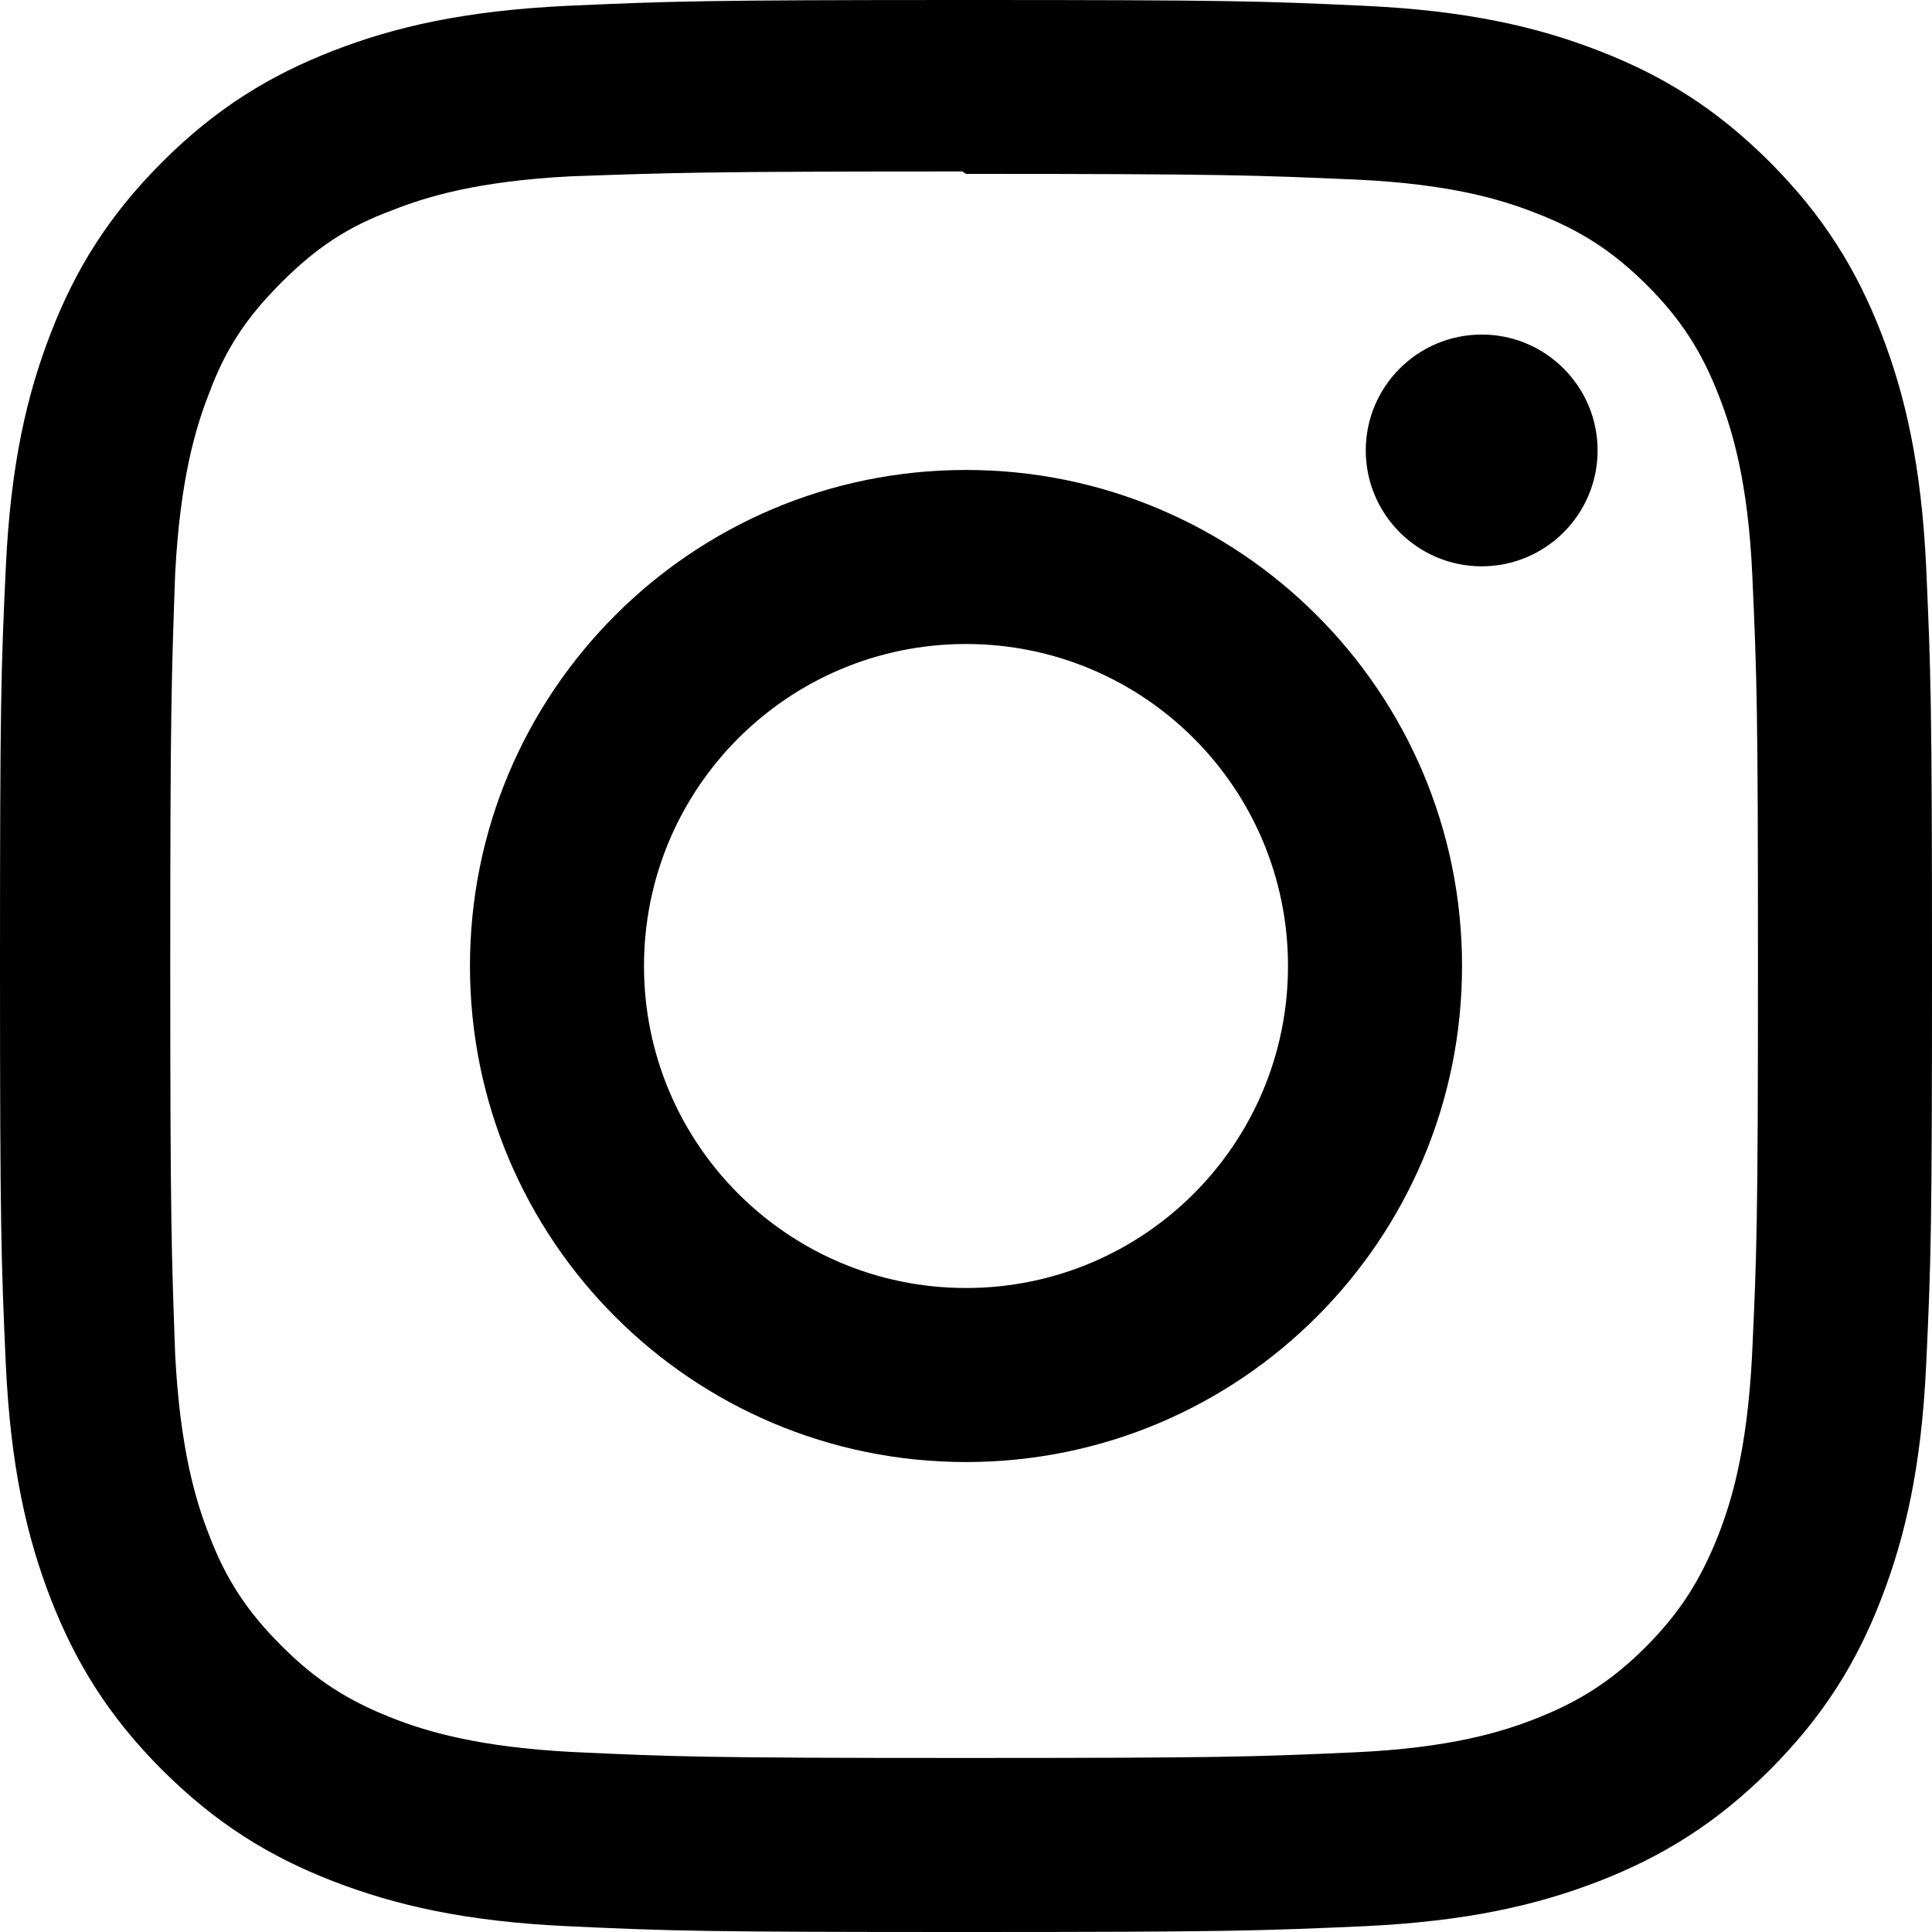
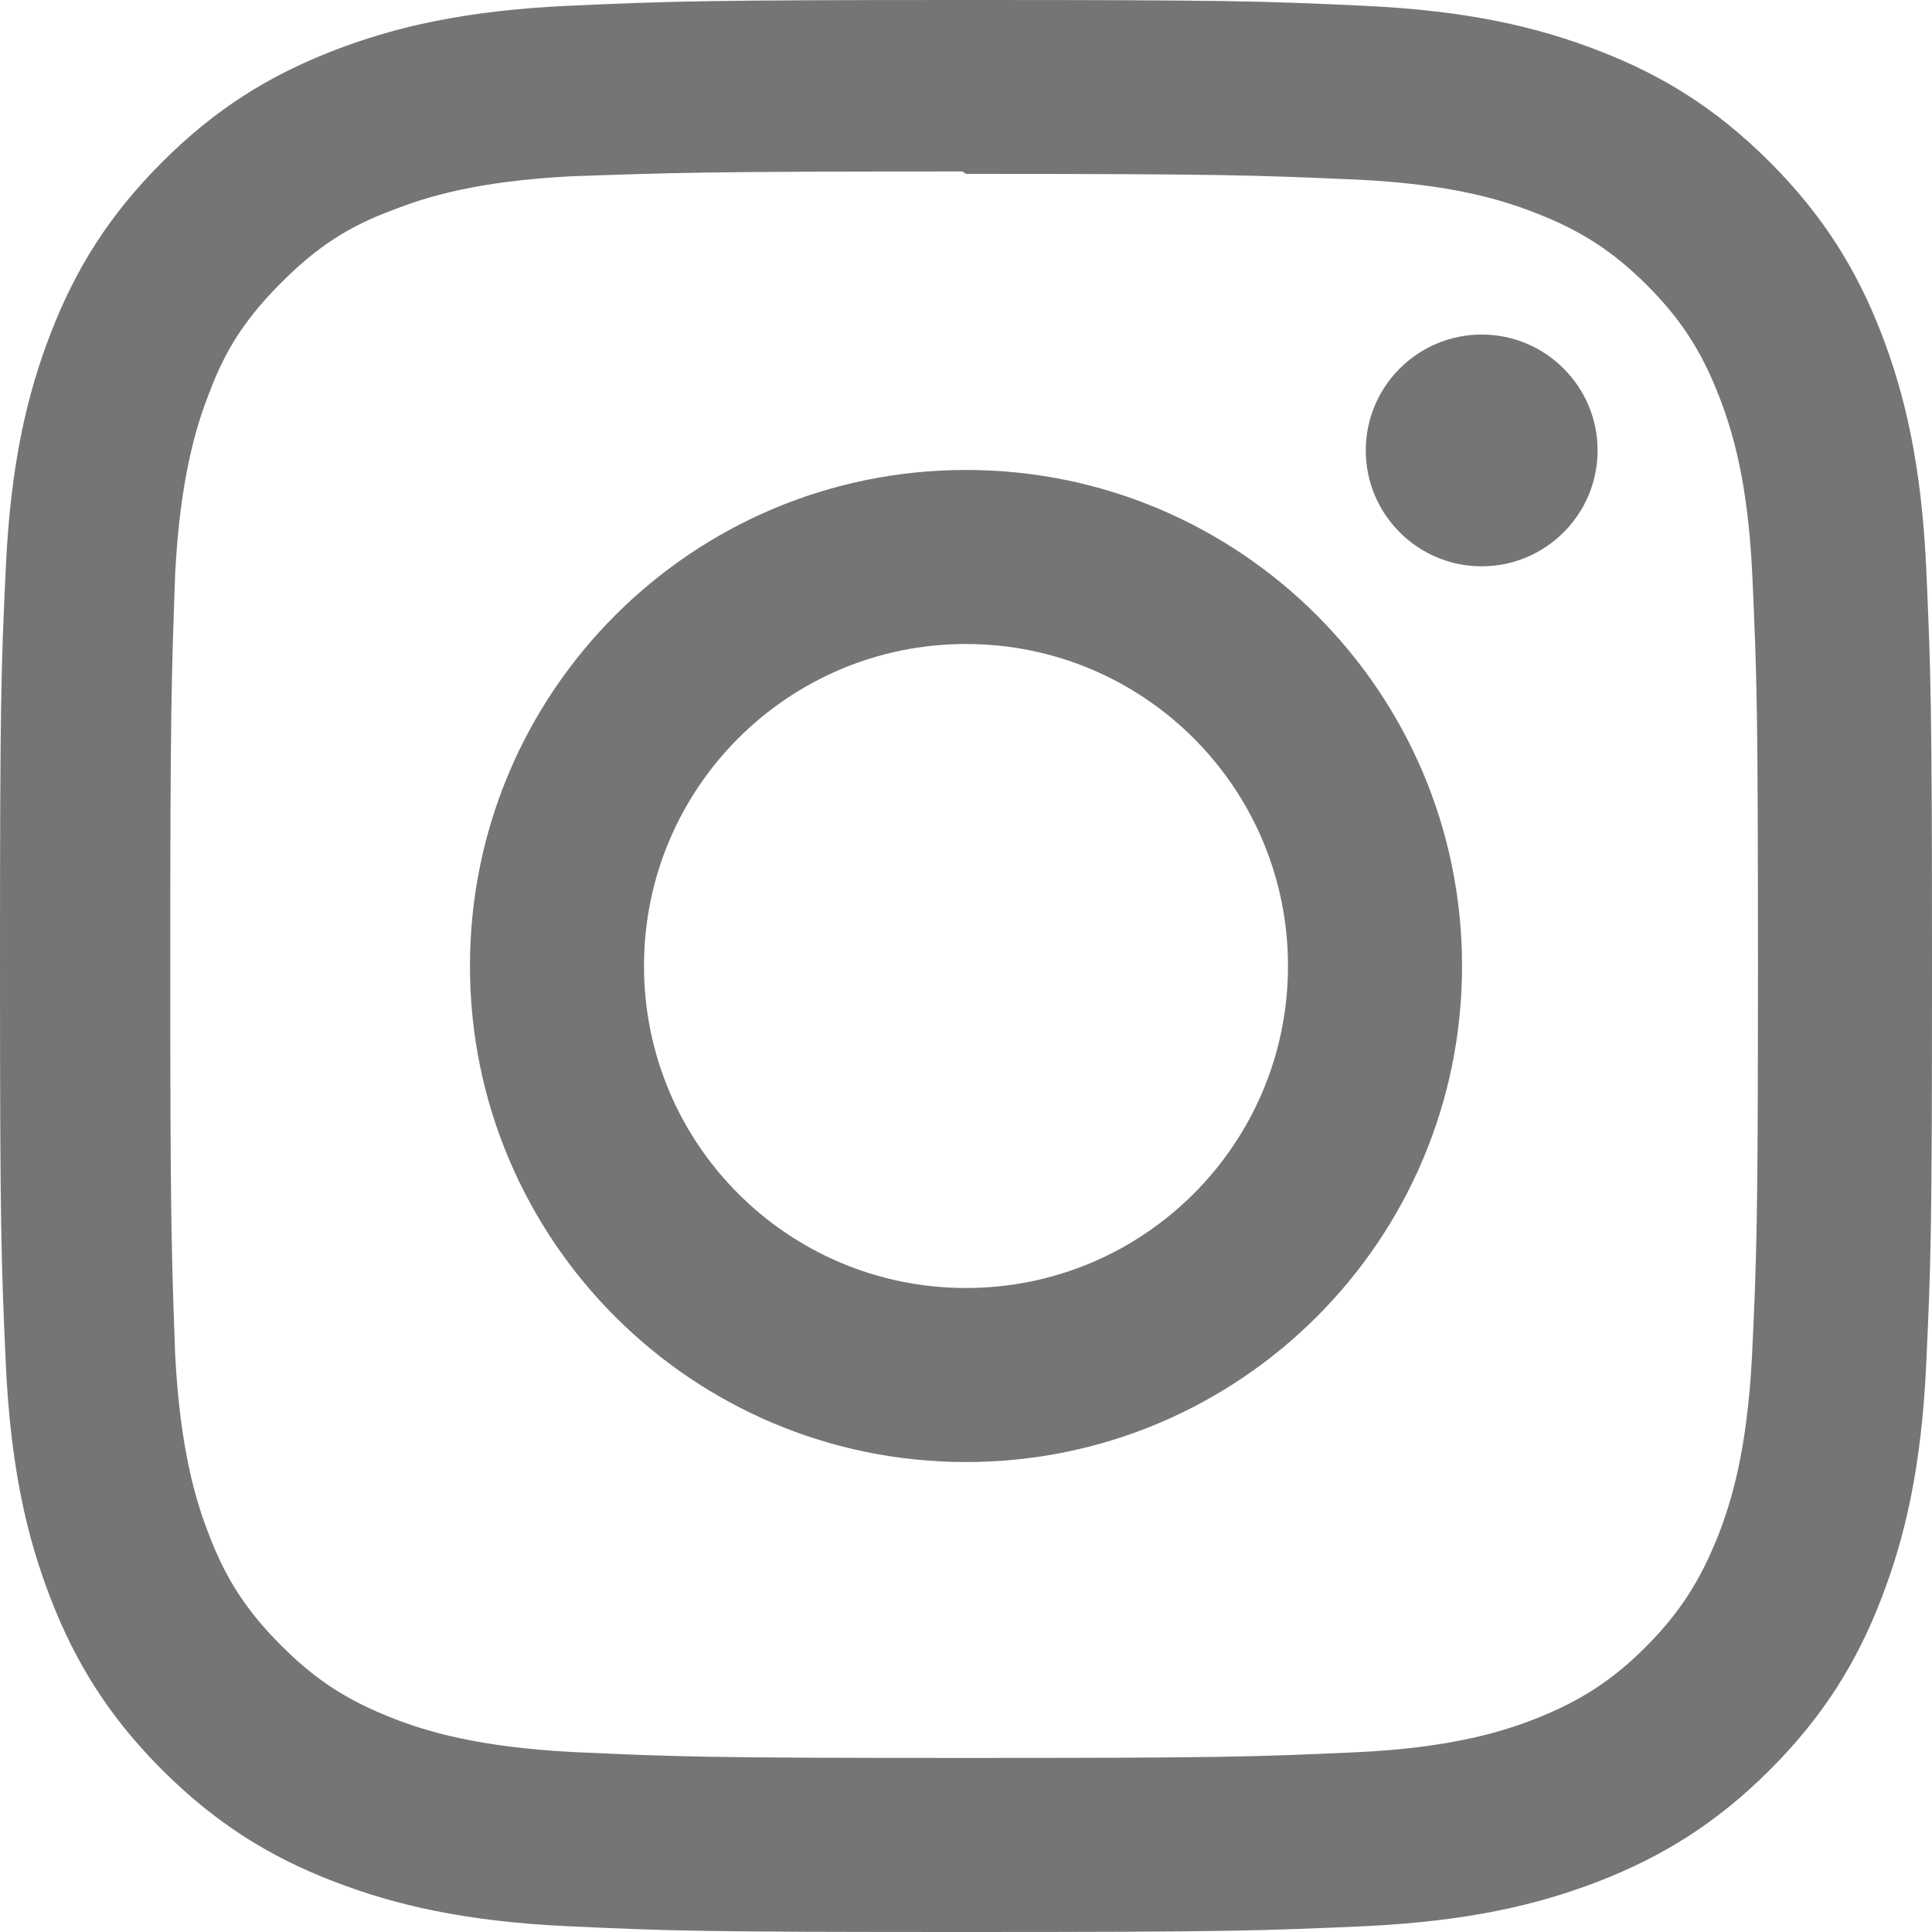
- <svg xmlns="http://www.w3.org/2000/svg" role="img" viewBox="0 0 24 24">
+ <svg xmlns="http://www.w3.org/2000/svg" style="fill:rgba(0, 0, 0, 0.54);" role="img" viewBox="0 0 24 24">
  <path d="M12 0C8.74 0 8.333.015 7.053.072 5.775.132 4.905.333 4.14.63c-.789.306-1.459.717-2.126 1.384S.935 3.35.63 4.14C.333 4.905.131 5.775.072 7.053.012 8.333 0 8.74 0 12s.015 3.667.072 4.947c.06 1.277.261 2.148.558 2.913.306.788.717 1.459 1.384 2.126.667.666 1.336 1.079 2.126 1.384.766.296 1.636.499 2.913.558C8.333 23.988 8.74 24 12 24s3.667-.015 4.947-.072c1.277-.06 2.148-.262 2.913-.558.788-.306 1.459-.718 2.126-1.384.666-.667 1.079-1.335 1.384-2.126.296-.765.499-1.636.558-2.913.06-1.28.072-1.687.072-4.947s-.015-3.667-.072-4.947c-.06-1.277-.262-2.149-.558-2.913-.306-.789-.718-1.459-1.384-2.126C21.319 1.347 20.651.935 19.86.63c-.765-.297-1.636-.499-2.913-.558C15.667.012 15.26 0 12 0zm0 2.16c3.203 0 3.585.016 4.85.071 1.17.055 1.805.249 2.227.415.562.217.96.477 1.382.896.419.42.679.819.896 1.381.164.422.36 1.057.413 2.227.057 1.266.07 1.646.07 4.85s-.015 3.585-.074 4.85c-.061 1.17-.256 1.805-.421 2.227-.224.562-.479.96-.899 1.382-.419.419-.824.679-1.38.896-.42.164-1.065.36-2.235.413-1.274.057-1.649.07-4.859.07-3.211 0-3.586-.015-4.859-.074-1.171-.061-1.816-.256-2.236-.421-.569-.224-.96-.479-1.379-.899-.421-.419-.69-.824-.9-1.38-.165-.42-.359-1.065-.42-2.235-.045-1.26-.061-1.649-.061-4.844 0-3.196.016-3.586.061-4.861.061-1.17.255-1.814.42-2.234.21-.57.479-.96.9-1.381.419-.419.81-.689 1.379-.898.42-.166 1.051-.361 2.221-.421 1.275-.045 1.65-.06 4.859-.06l.045.03zm0 3.678c-3.405 0-6.162 2.76-6.162 6.162 0 3.405 2.76 6.162 6.162 6.162 3.405 0 6.162-2.76 6.162-6.162 0-3.405-2.76-6.162-6.162-6.162zM12 16c-2.21 0-4-1.79-4-4s1.79-4 4-4 4 1.79 4 4-1.79 4-4 4zm7.846-10.405c0 .795-.646 1.44-1.44 1.44-.795 0-1.44-.646-1.44-1.44 0-.794.646-1.439 1.44-1.439.793-.001 1.44.645 1.44 1.439z" />
</svg>
